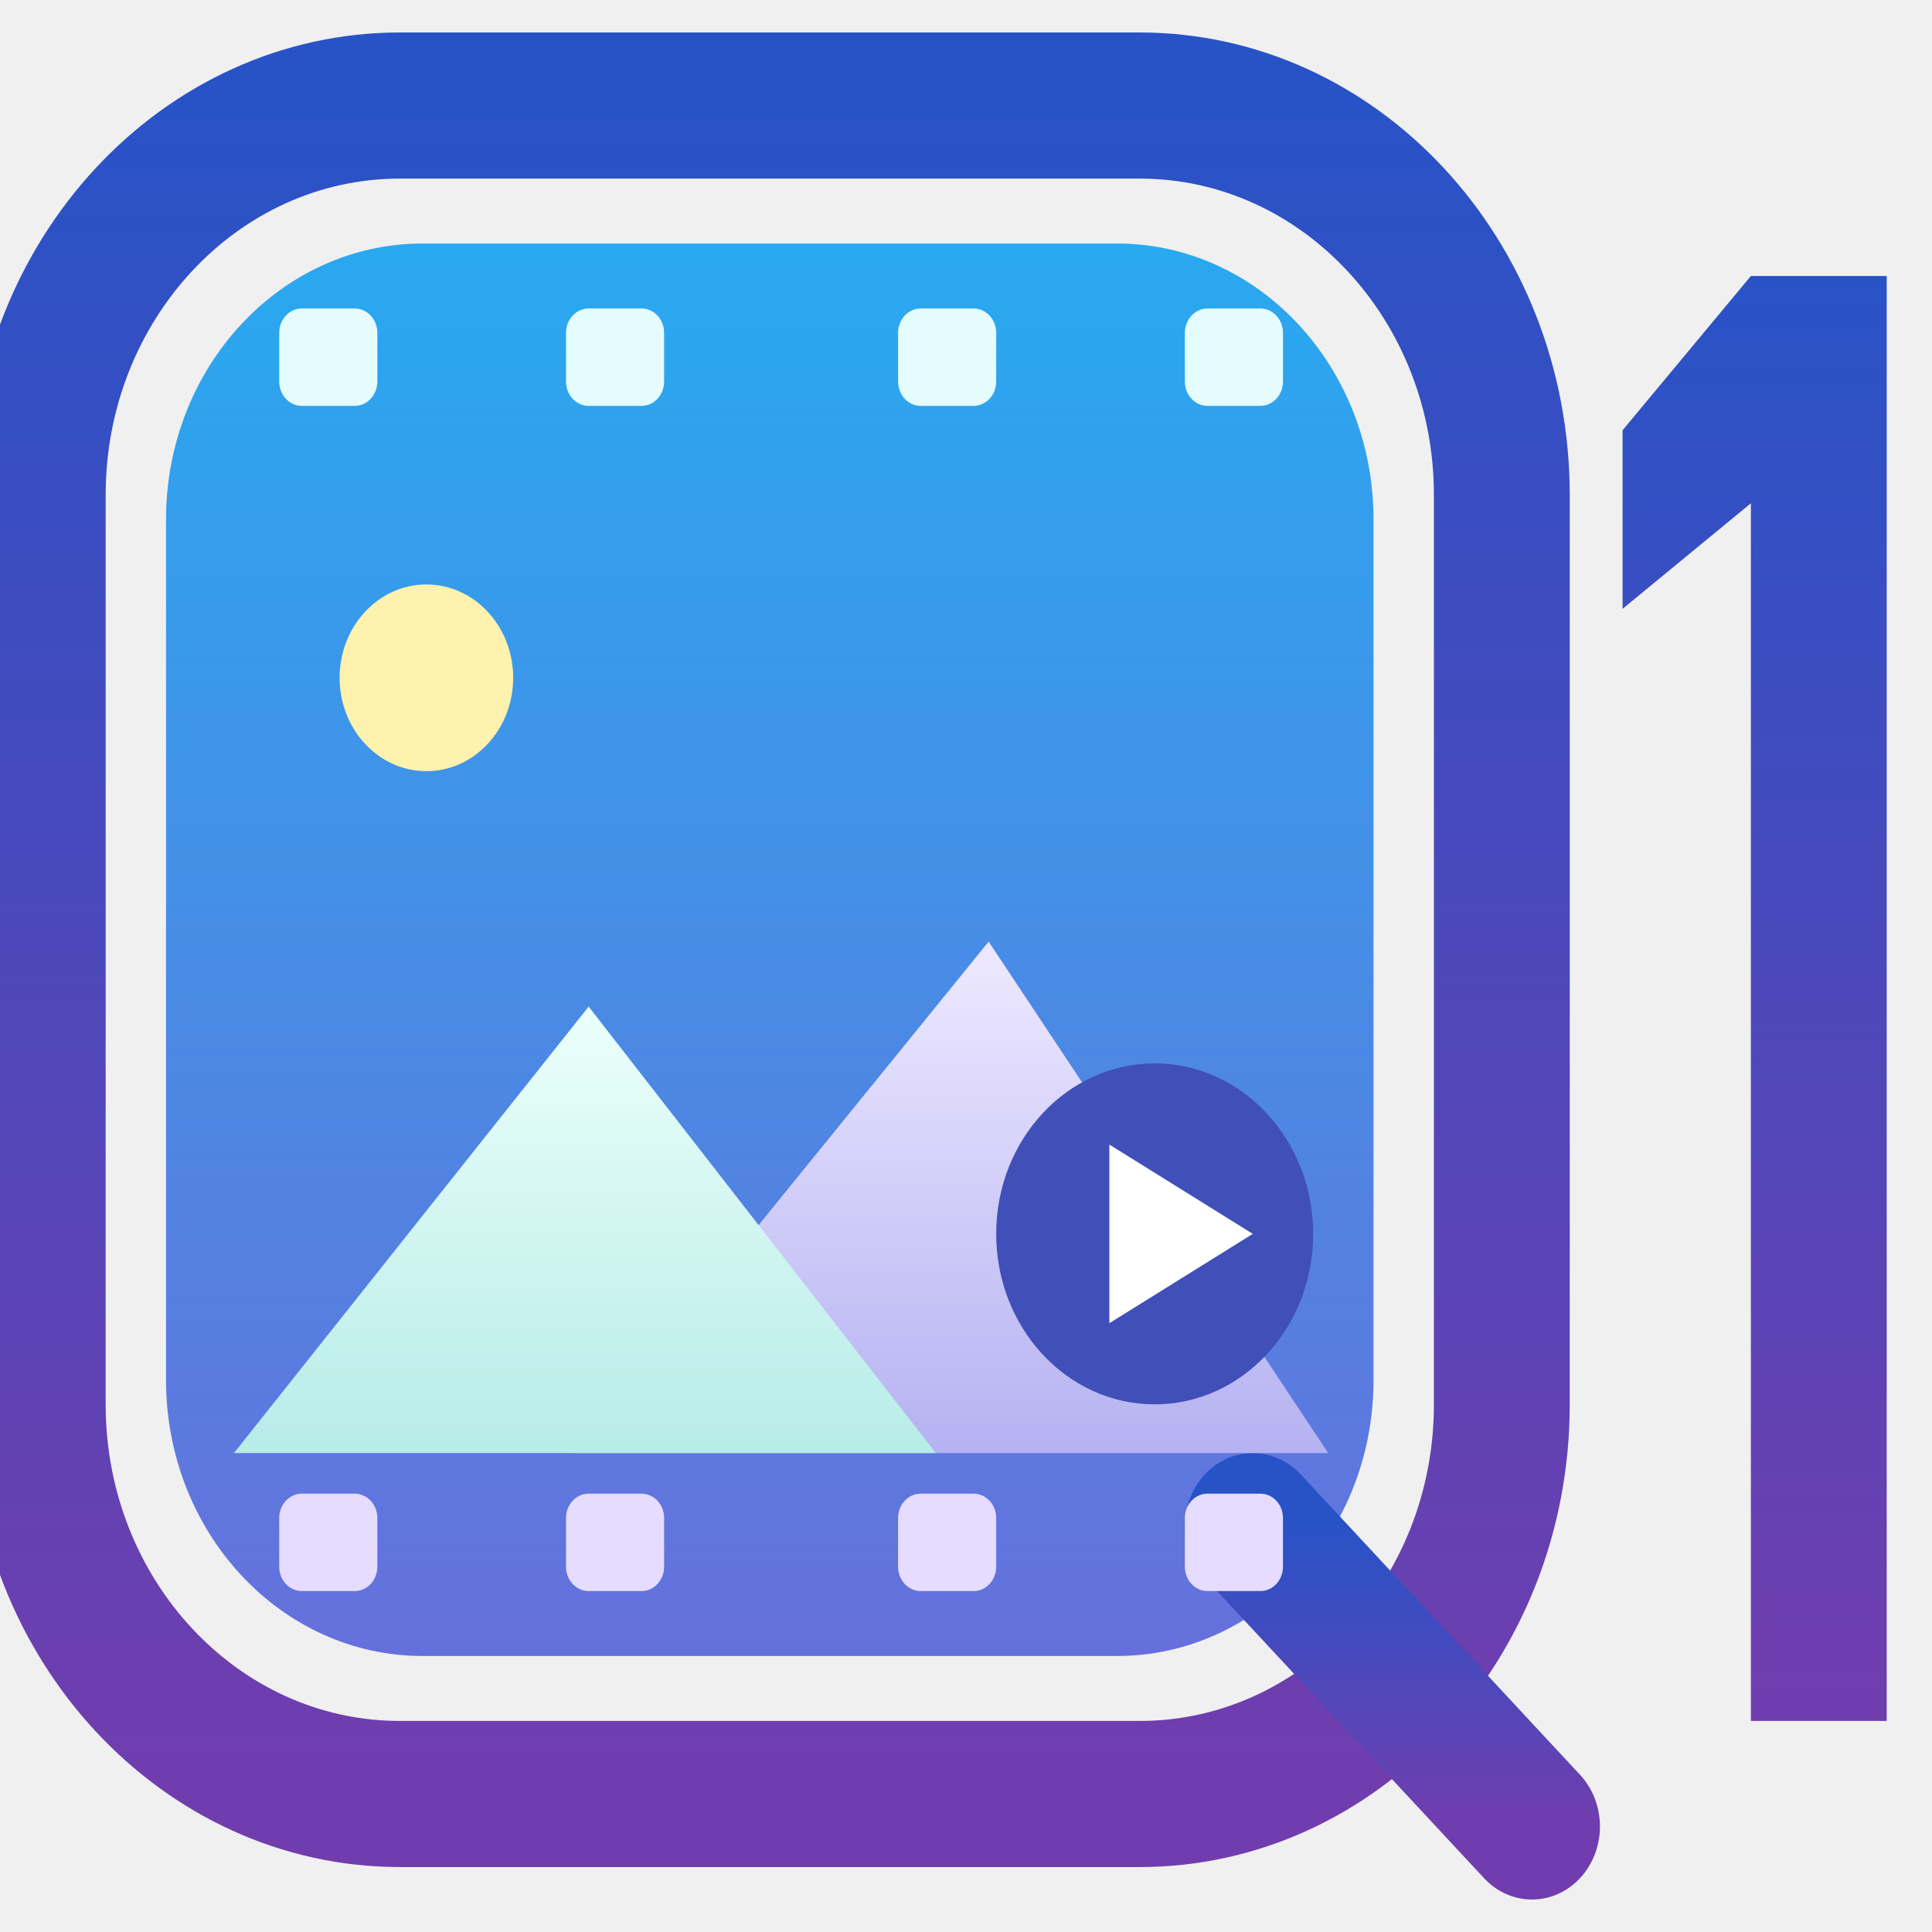
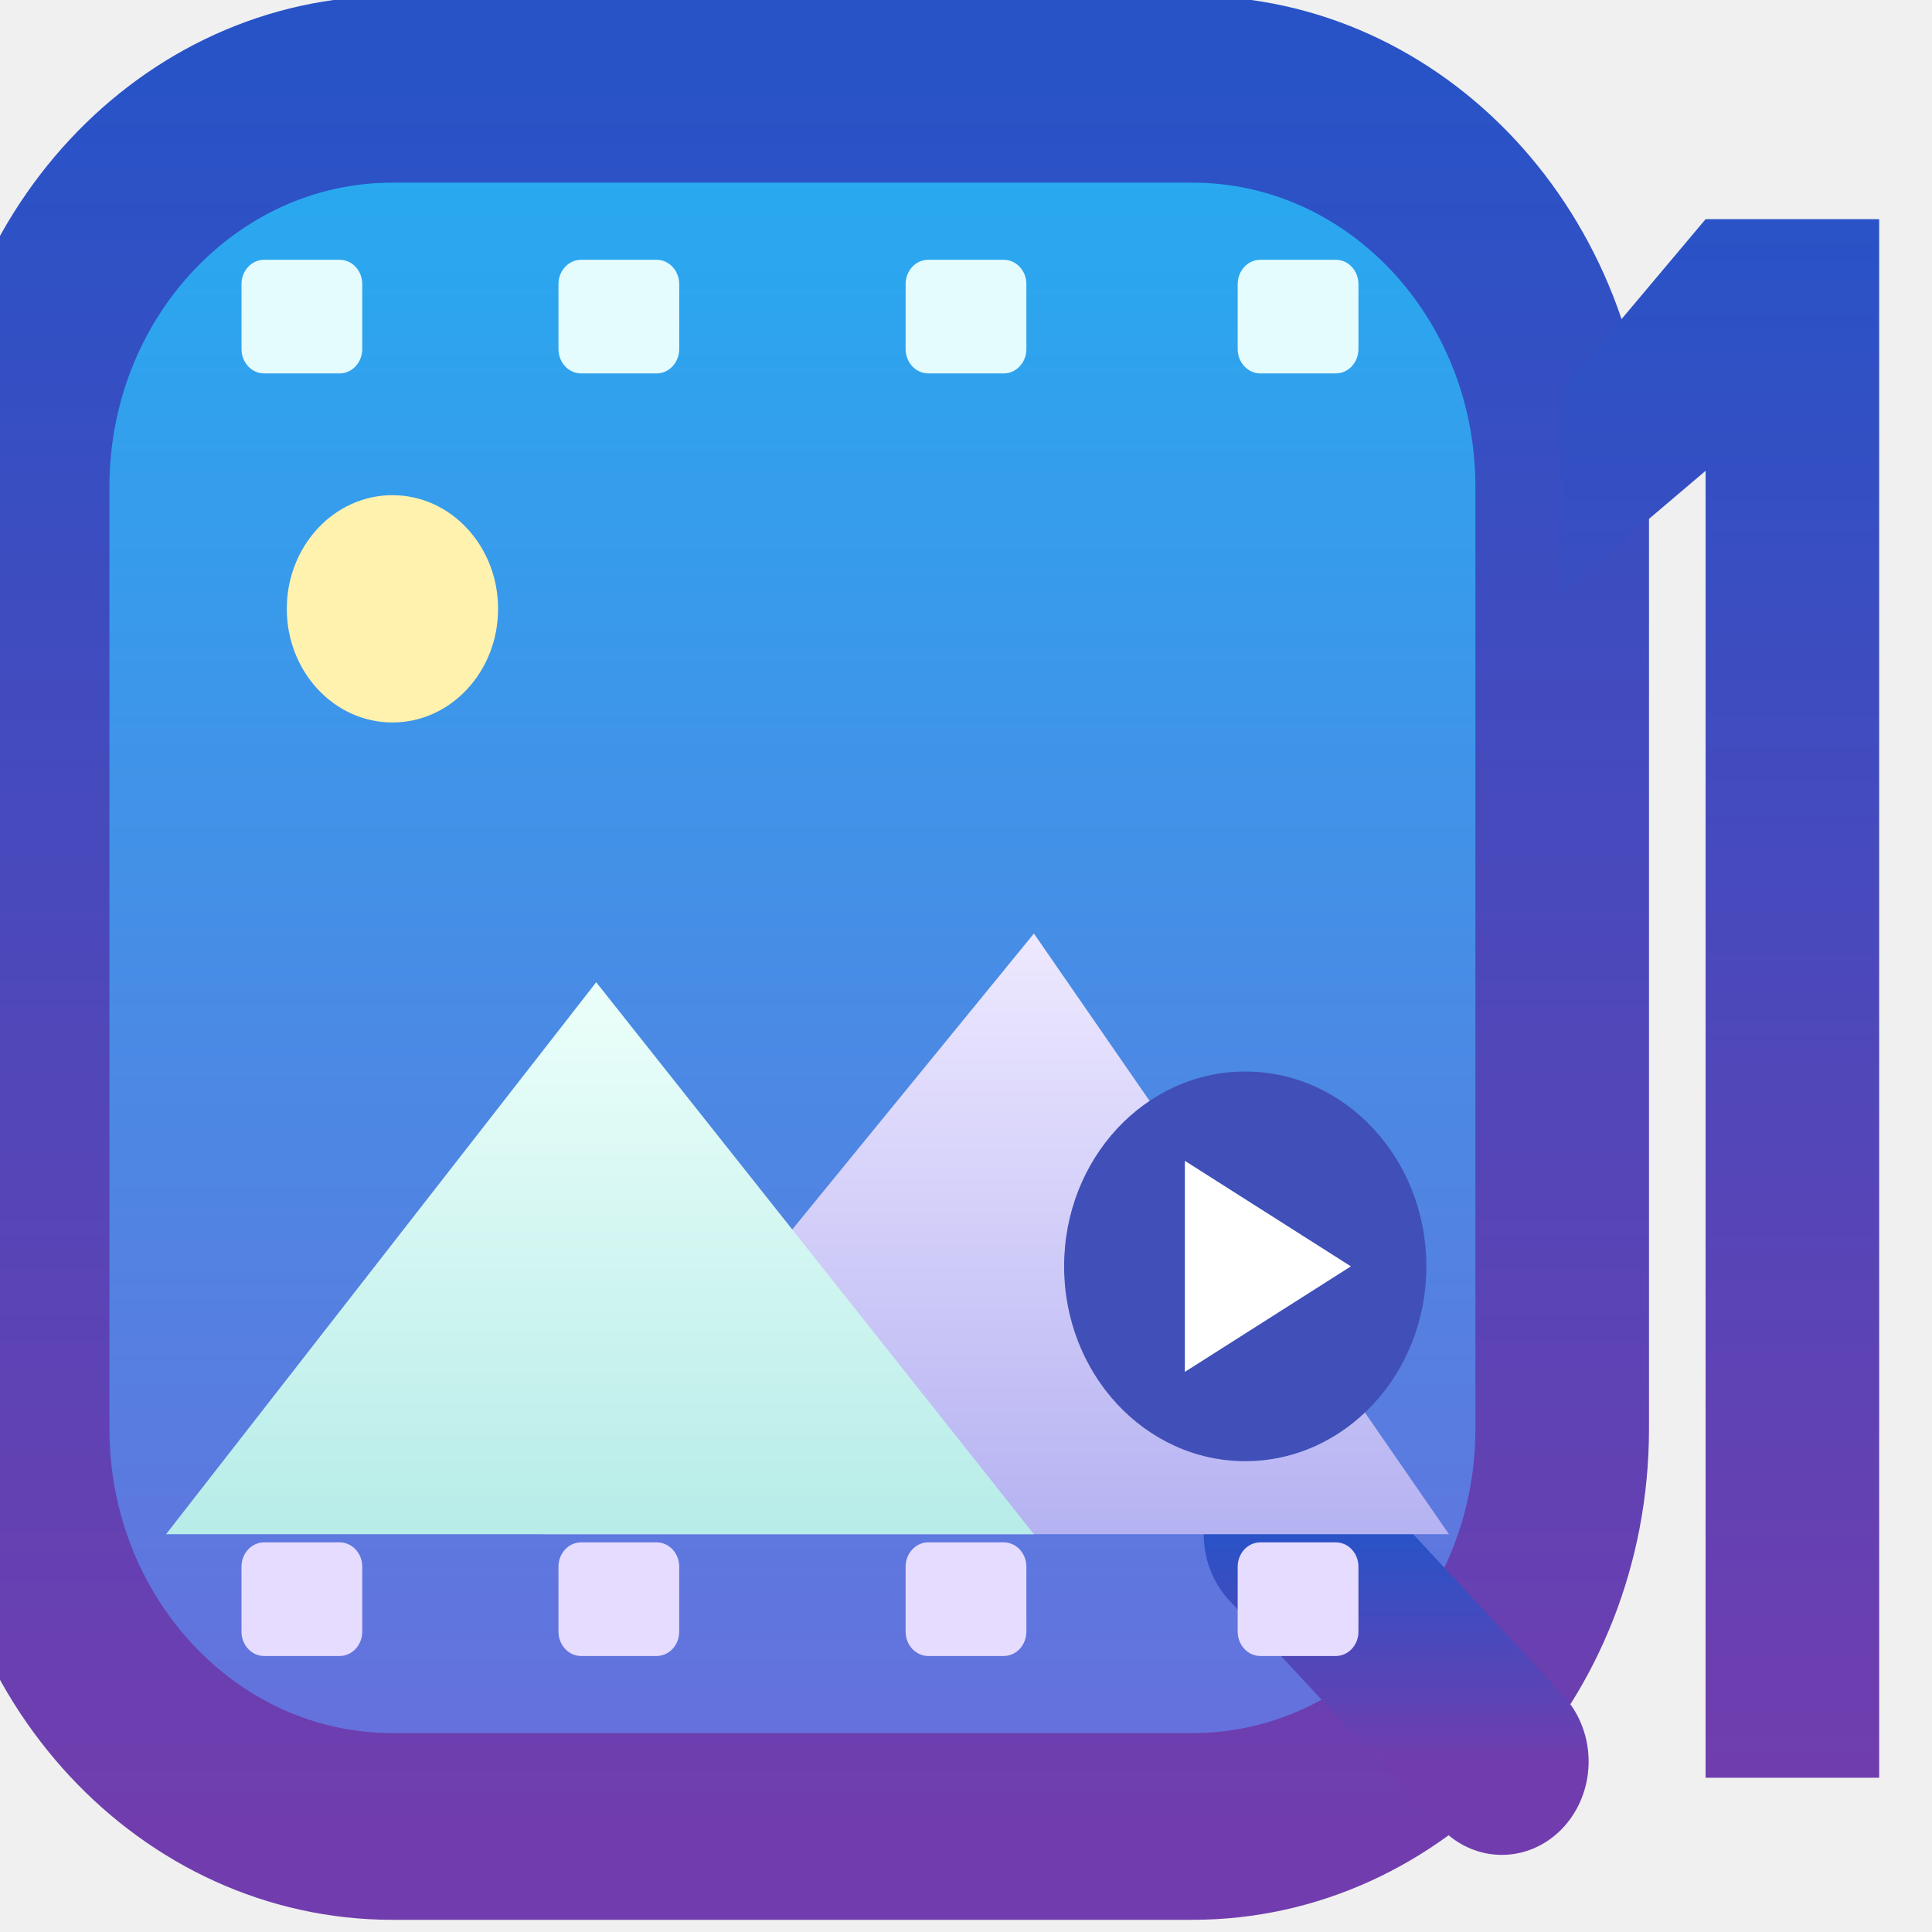
<svg xmlns="http://www.w3.org/2000/svg" width="256" height="256" viewBox="0 0 256 256">
  <defs>
    <linearGradient id="brand" x1="0" y1="0" x2="0" y2="1">
      <stop stop-color="#2853C7" />
      <stop offset="1" stop-color="#713DAE" />
    </linearGradient>
    <linearGradient id="sky" x1="0" y1="0" x2="0" y2="1">
      <stop stop-color="#28A9F0" />
      <stop offset="1" stop-color="#6670DC" />
    </linearGradient>
    <linearGradient id="mint" x1="0" y1="0" x2="0" y2="1">
      <stop stop-color="#ECFFFA" />
      <stop offset="1" stop-color="#B7ECE8" />
    </linearGradient>
    <linearGradient id="lavender" x1="0" y1="0" x2="0" y2="1">
      <stop stop-color="#EEE9FF" />
      <stop offset="1" stop-color="#B5B2F2" />
    </linearGradient>
  </defs>
  <g transform="matrix(1 0 0 1.07563 0 5.378151)">
-     <rect x="22" y="25" width="160" height="174" rx="34" fill="url(#sky)" />
-     <rect x="5" y="8" width="194" height="208" rx="48" fill="none" stroke="url(#brand)" stroke-width="18" />
-     <line x1="166" y1="183" x2="203" y2="220" stroke="url(#brand)" stroke-width="18" stroke-linecap="round" />
-     <polygon points="215,48 232,29 250,29 250,207 232,207 232,57 215,70" fill="url(#brand)" />
-     <rect x="37" y="33" width="13" height="12" rx="3" fill="#E5FCFF" />
-     <rect x="37" y="179" width="13" height="12" rx="3" fill="#E6DCFF" />
-     <rect x="75" y="33" width="13" height="12" rx="3" fill="#E5FCFF" />
-     <rect x="75" y="179" width="13" height="12" rx="3" fill="#E6DCFF" />
-     <rect x="119" y="33" width="13" height="12" rx="3" fill="#E5FCFF" />
-     <rect x="119" y="179" width="13" height="12" rx="3" fill="#E6DCFF" />
-     <rect x="157" y="33" width="13" height="12" rx="3" fill="#E5FCFF" />
-     <rect x="157" y="179" width="13" height="12" rx="3" fill="#E6DCFF" />
-     <polygon points="76,174 131,111 176,174" fill="url(#lavender)" />
-     <polygon points="31,174 78,119 124,174" fill="url(#mint)" />
-     <circle cx="56.5" cy="78.5" r="11.5" fill="#FFF1AE" />
-     <circle cx="153" cy="147" r="21" fill="#4050B8" />
-     <polygon points="147,136 147,158 166,147" fill="#FFFFFF" />
+     <rect x="13" y="17" width="187" height="194" rx="38" fill="url(#sky)" />
+     <rect x="3" y="6" width="204" height="214" rx="49" fill="none" stroke="url(#brand)" stroke-width="23" />
+     <line x1="171" y1="184" x2="199" y2="212" stroke="url(#brand)" stroke-width="23" stroke-linecap="round" />
+     <polygon points="207,43 226,22 249,22 249,214 226,214 226,53 207,68" fill="url(#brand)" />
+     <rect x="32" y="27" width="16" height="14" rx="3" fill="#E5FCFF" />
+     <rect x="32" y="185" width="16" height="14" rx="3" fill="#E6DCFF" />
+     <rect x="74" y="27" width="16" height="14" rx="3" fill="#E5FCFF" />
+     <rect x="74" y="185" width="16" height="14" rx="3" fill="#E6DCFF" />
+     <rect x="120" y="27" width="16" height="14" rx="3" fill="#E5FCFF" />
+     <rect x="120" y="185" width="16" height="14" rx="3" fill="#E6DCFF" />
+     <rect x="164" y="27" width="16" height="14" rx="3" fill="#E5FCFF" />
+     <rect x="164" y="185" width="16" height="14" rx="3" fill="#E6DCFF" />
+     <polygon points="72,184 137,110 192,184" fill="url(#lavender)" />
+     <polygon points="22,184 79,116 137,184" fill="url(#mint)" />
+     <circle cx="52" cy="70" r="14" fill="#FFF1AE" />
+     <circle cx="165" cy="151" r="24" fill="#4050B8" />
+     <polygon points="157,138 157,164 179,151" fill="#FFFFFF" />
  </g>
</svg>
